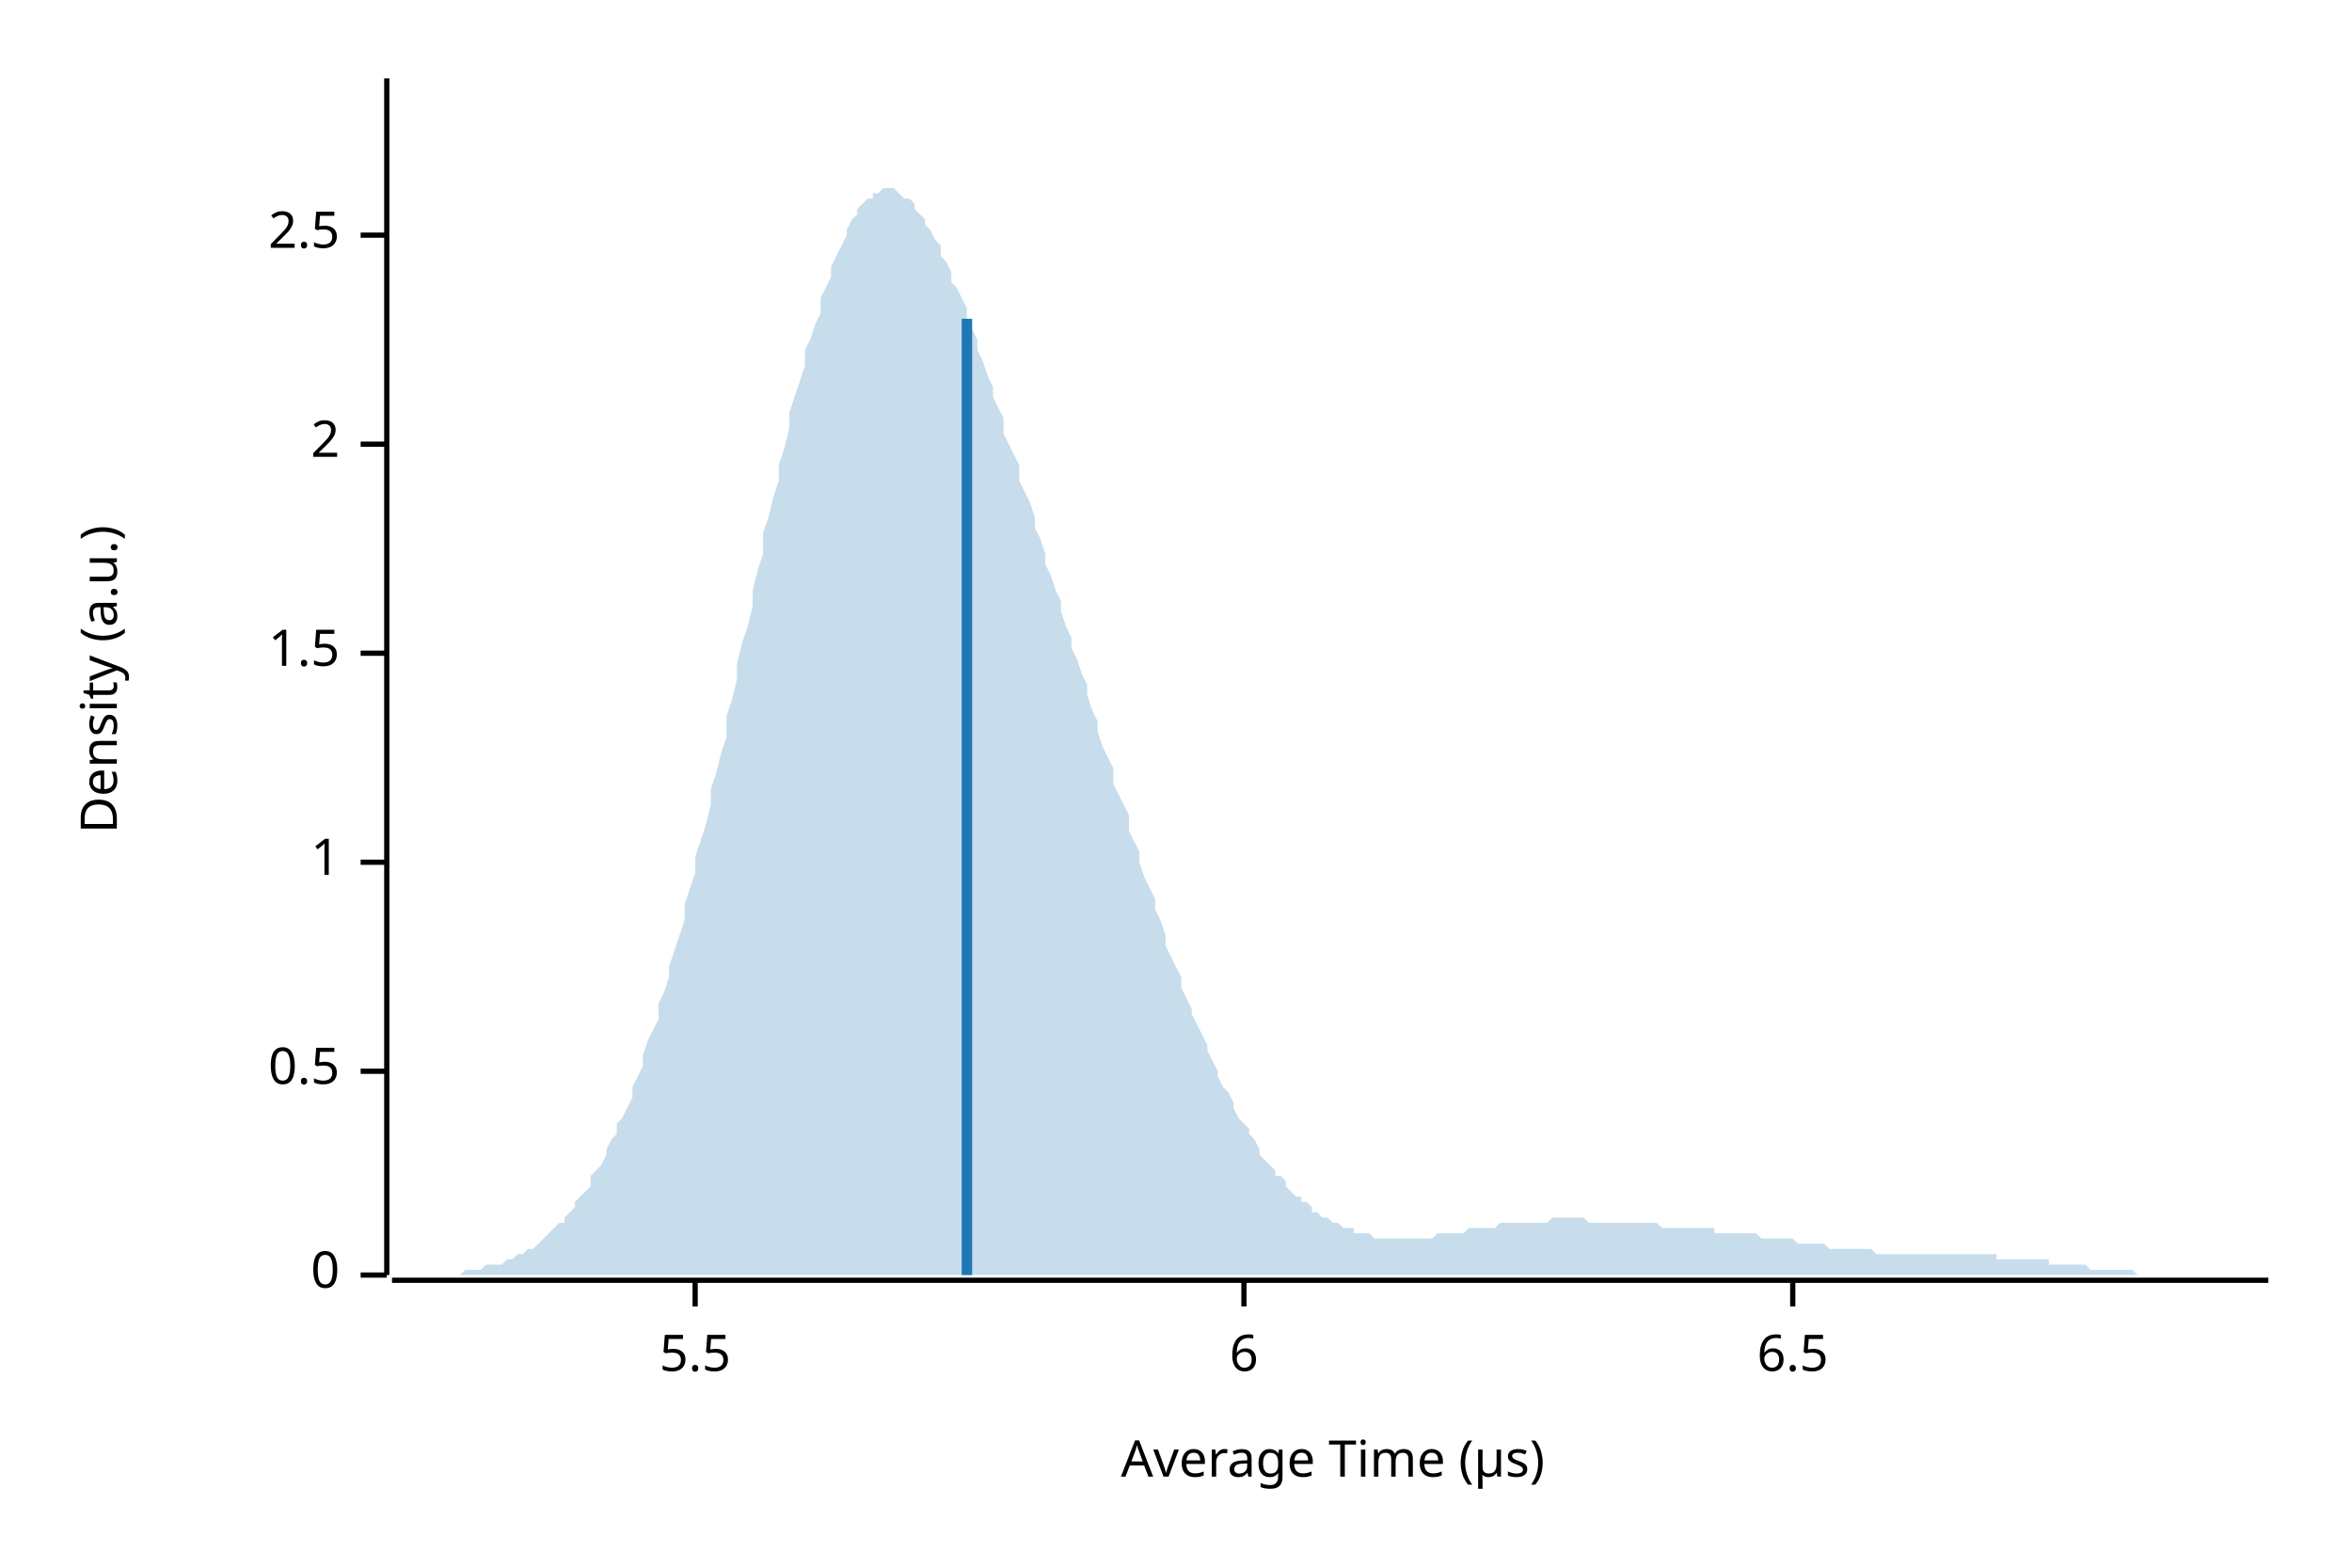
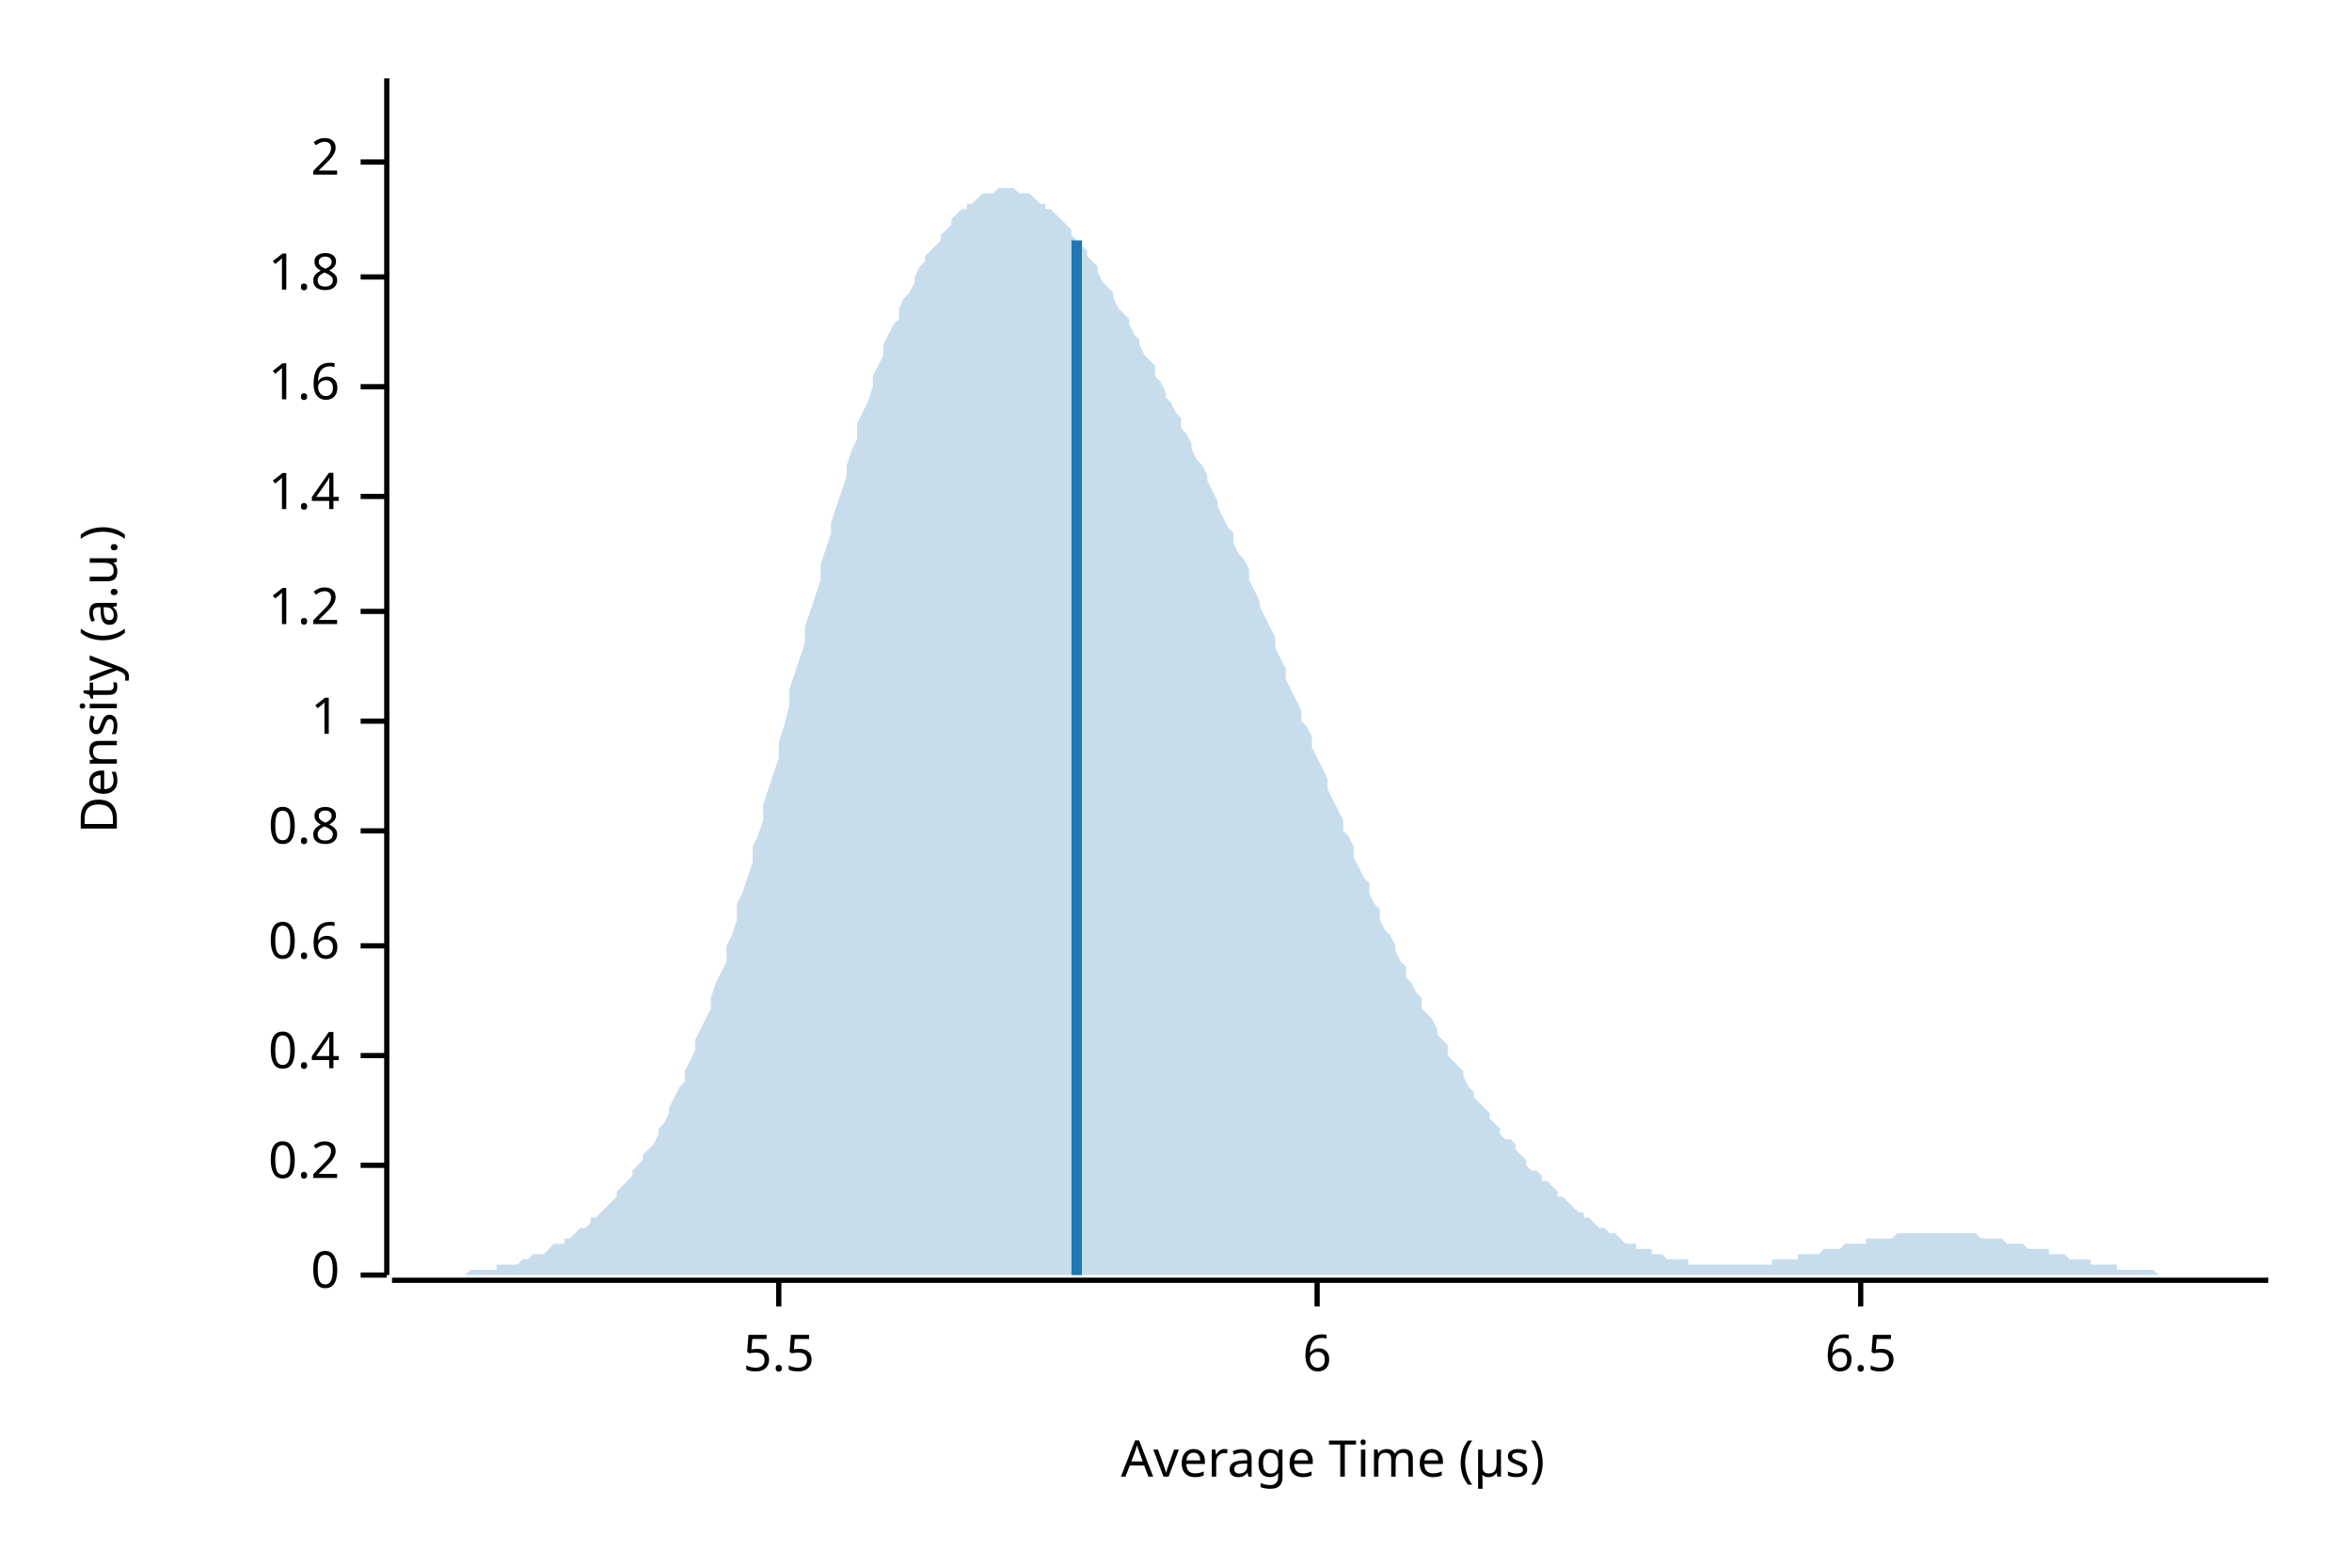
<svg xmlns="http://www.w3.org/2000/svg" width="450" height="300" viewBox="0 0 450 300">
  <text x="15" y="130" dy="0.76em" text-anchor="middle" font-family="sans-serif" font-size="9.677" opacity="1" fill="#000000" transform="rotate(270, 15, 130)">
Density (a.u.)
</text>
  <text x="255" y="285" dy="-0.5ex" text-anchor="middle" font-family="sans-serif" font-size="9.677" opacity="1" fill="#000000">
Average Time (µs)
</text>
  <polyline fill="none" opacity="1" stroke="#000000" stroke-width="1" points="74,15 74,244 " />
  <text x="65" y="244" dy="0.5ex" text-anchor="end" font-family="sans-serif" font-size="9.677" opacity="1" fill="#000000">
0
</text>
  <polyline fill="none" opacity="1" stroke="#000000" stroke-width="1" points="69,244 74,244 " />
-   <text x="65" y="205" dy="0.5ex" text-anchor="end" font-family="sans-serif" font-size="9.677" opacity="1" fill="#000000">
- 0.5
+   <text x="65" y="223" dy="0.5ex" text-anchor="end" font-family="sans-serif" font-size="9.677" opacity="1" fill="#000000">
+ 0.2
</text>
-   <polyline fill="none" opacity="1" stroke="#000000" stroke-width="1" points="69,205 74,205 " />
-   <text x="65" y="165" dy="0.5ex" text-anchor="end" font-family="sans-serif" font-size="9.677" opacity="1" fill="#000000">
+   <polyline fill="none" opacity="1" stroke="#000000" stroke-width="1" points="69,223 74,223 " />
+   <text x="65" y="202" dy="0.5ex" text-anchor="end" font-family="sans-serif" font-size="9.677" opacity="1" fill="#000000">
+ 0.4
+ </text>
+   <polyline fill="none" opacity="1" stroke="#000000" stroke-width="1" points="69,202 74,202 " />
+   <text x="65" y="181" dy="0.5ex" text-anchor="end" font-family="sans-serif" font-size="9.677" opacity="1" fill="#000000">
+ 0.6
+ </text>
+   <polyline fill="none" opacity="1" stroke="#000000" stroke-width="1" points="69,181 74,181 " />
+   <text x="65" y="159" dy="0.5ex" text-anchor="end" font-family="sans-serif" font-size="9.677" opacity="1" fill="#000000">
+ 0.8
+ </text>
+   <polyline fill="none" opacity="1" stroke="#000000" stroke-width="1" points="69,159 74,159 " />
+   <text x="65" y="138" dy="0.5ex" text-anchor="end" font-family="sans-serif" font-size="9.677" opacity="1" fill="#000000">
1
</text>
-   <polyline fill="none" opacity="1" stroke="#000000" stroke-width="1" points="69,165 74,165 " />
-   <text x="65" y="125" dy="0.5ex" text-anchor="end" font-family="sans-serif" font-size="9.677" opacity="1" fill="#000000">
- 1.5
+   <polyline fill="none" opacity="1" stroke="#000000" stroke-width="1" points="69,138 74,138 " />
+   <text x="65" y="117" dy="0.5ex" text-anchor="end" font-family="sans-serif" font-size="9.677" opacity="1" fill="#000000">
+ 1.2
</text>
-   <polyline fill="none" opacity="1" stroke="#000000" stroke-width="1" points="69,125 74,125 " />
-   <text x="65" y="85" dy="0.5ex" text-anchor="end" font-family="sans-serif" font-size="9.677" opacity="1" fill="#000000">
+   <polyline fill="none" opacity="1" stroke="#000000" stroke-width="1" points="69,117 74,117 " />
+   <text x="65" y="95" dy="0.5ex" text-anchor="end" font-family="sans-serif" font-size="9.677" opacity="1" fill="#000000">
+ 1.4
+ </text>
+   <polyline fill="none" opacity="1" stroke="#000000" stroke-width="1" points="69,95 74,95 " />
+   <text x="65" y="74" dy="0.5ex" text-anchor="end" font-family="sans-serif" font-size="9.677" opacity="1" fill="#000000">
+ 1.6
+ </text>
+   <polyline fill="none" opacity="1" stroke="#000000" stroke-width="1" points="69,74 74,74 " />
+   <text x="65" y="53" dy="0.5ex" text-anchor="end" font-family="sans-serif" font-size="9.677" opacity="1" fill="#000000">
+ 1.8
+ </text>
+   <polyline fill="none" opacity="1" stroke="#000000" stroke-width="1" points="69,53 74,53 " />
+   <text x="65" y="31" dy="0.5ex" text-anchor="end" font-family="sans-serif" font-size="9.677" opacity="1" fill="#000000">
2
</text>
-   <polyline fill="none" opacity="1" stroke="#000000" stroke-width="1" points="69,85 74,85 " />
-   <text x="65" y="45" dy="0.5ex" text-anchor="end" font-family="sans-serif" font-size="9.677" opacity="1" fill="#000000">
- 2.5
- </text>
-   <polyline fill="none" opacity="1" stroke="#000000" stroke-width="1" points="69,45 74,45 " />
+   <polyline fill="none" opacity="1" stroke="#000000" stroke-width="1" points="69,31 74,31 " />
  <polyline fill="none" opacity="1" stroke="#000000" stroke-width="1" points="75,245 434,245 " />
-   <text x="133" y="255" dy="0.76em" text-anchor="middle" font-family="sans-serif" font-size="9.677" opacity="1" fill="#000000">
+   <text x="149" y="255" dy="0.76em" text-anchor="middle" font-family="sans-serif" font-size="9.677" opacity="1" fill="#000000">
5.5
</text>
-   <polyline fill="none" opacity="1" stroke="#000000" stroke-width="1" points="133,245 133,250 " />
-   <text x="238" y="255" dy="0.76em" text-anchor="middle" font-family="sans-serif" font-size="9.677" opacity="1" fill="#000000">
+   <polyline fill="none" opacity="1" stroke="#000000" stroke-width="1" points="149,245 149,250 " />
+   <text x="252" y="255" dy="0.76em" text-anchor="middle" font-family="sans-serif" font-size="9.677" opacity="1" fill="#000000">
6
</text>
-   <polyline fill="none" opacity="1" stroke="#000000" stroke-width="1" points="238,245 238,250 " />
-   <text x="343" y="255" dy="0.76em" text-anchor="middle" font-family="sans-serif" font-size="9.677" opacity="1" fill="#000000">
+   <polyline fill="none" opacity="1" stroke="#000000" stroke-width="1" points="252,245 252,250 " />
+   <text x="356" y="255" dy="0.76em" text-anchor="middle" font-family="sans-serif" font-size="9.677" opacity="1" fill="#000000">
6.5
</text>
-   <polyline fill="none" opacity="1" stroke="#000000" stroke-width="1" points="343,245 343,250 " />
-   <polygon opacity="0.25" fill="#1F78B4" points="75,244 75,244 76,244 77,244 77,244 78,244 79,244 80,244 80,244 81,244 82,244 82,244 83,244 84,244 85,244 85,244 86,244 87,244 87,244 88,244 89,243 90,243 90,243 91,243 92,243 92,243 93,242 94,242 95,242 95,242 96,242 97,241 98,241 98,241 99,240 100,240 100,240 101,239 102,239 103,238 103,238 104,237 105,236 105,236 106,235 107,234 108,234 108,233 109,232 110,231 110,230 111,229 112,228 113,227 113,225 114,224 115,223 116,221 116,220 117,218 118,217 118,215 119,214 120,212 121,210 121,208 122,206 123,204 123,202 124,199 125,197 126,195 126,192 127,190 128,187 128,185 129,182 130,179 131,176 131,173 132,170 133,167 133,164 134,161 135,158 136,154 136,151 137,148 138,144 139,141 139,137 140,134 141,130 141,127 142,123 143,120 144,116 144,113 145,109 146,106 146,102 147,99 148,95 149,92 149,89 150,86 151,82 151,79 152,76 153,73 154,70 154,67 155,65 156,62 157,60 157,57 158,55 159,53 159,51 160,49 161,47 162,45 162,44 163,42 164,41 164,40 165,39 166,38 167,38 167,37 168,37 169,36 169,36 170,36 171,36 172,37 172,37 173,38 174,38 175,39 175,40 176,41 177,42 177,43 178,44 179,46 180,47 180,49 181,50 182,52 182,54 183,55 184,57 185,59 185,61 186,63 187,65 187,67 188,69 189,72 190,74 190,76 191,78 192,80 192,83 193,85 194,87 195,89 195,92 196,94 197,96 198,99 198,101 199,103 200,106 200,108 201,110 202,113 203,115 203,117 204,120 205,122 205,124 206,126 207,129 208,131 208,133 209,136 210,138 210,140 211,143 212,145 213,147 213,150 214,152 215,154 216,156 216,159 217,161 218,163 218,165 219,168 220,170 221,172 221,174 222,176 223,179 223,181 224,183 225,185 226,187 226,189 227,191 228,193 228,194 229,196 230,198 231,200 231,201 232,203 233,205 233,206 234,208 235,209 236,211 236,212 237,214 238,215 239,216 239,217 240,218 241,220 241,221 242,222 243,223 244,224 244,225 245,225 246,226 246,227 247,228 248,229 249,229 249,230 250,230 251,231 251,232 252,232 253,233 254,233 254,233 255,234 256,234 257,235 257,235 258,235 259,235 259,236 260,236 261,236 262,236 262,236 263,237 264,237 264,237 265,237 266,237 267,237 267,237 268,237 269,237 269,237 270,237 271,237 272,237 272,237 273,237 274,237 275,236 275,236 276,236 277,236 277,236 278,236 279,236 280,236 280,236 281,235 282,235 282,235 283,235 284,235 285,235 285,235 286,235 287,234 287,234 288,234 289,234 290,234 290,234 291,234 292,234 292,234 293,234 294,234 295,234 295,234 296,234 297,233 298,233 298,233 299,233 300,233 300,233 301,233 302,233 303,233 303,233 304,234 305,234 305,234 306,234 307,234 308,234 308,234 309,234 310,234 310,234 311,234 312,234 313,234 313,234 314,234 315,234 316,234 316,234 317,234 318,235 318,235 319,235 320,235 321,235 321,235 322,235 323,235 323,235 324,235 325,235 326,235 326,235 327,235 328,235 328,236 329,236 330,236 331,236 331,236 332,236 333,236 333,236 334,236 335,236 336,236 336,236 337,237 338,237 339,237 339,237 340,237 341,237 341,237 342,237 343,237 344,238 344,238 345,238 346,238 346,238 347,238 348,238 349,238 349,238 350,239 351,239 351,239 352,239 353,239 354,239 354,239 355,239 356,239 357,239 357,239 358,239 359,240 359,240 360,240 361,240 362,240 362,240 363,240 364,240 364,240 365,240 366,240 367,240 367,240 368,240 369,240 369,240 370,240 371,240 372,240 372,240 373,240 374,240 375,240 375,240 376,240 377,240 377,240 378,240 379,240 380,240 380,240 381,240 382,240 382,241 383,241 384,241 385,241 385,241 386,241 387,241 387,241 388,241 389,241 390,241 390,241 391,241 392,241 392,242 393,242 394,242 395,242 395,242 396,242 397,242 398,242 398,242 399,242 400,243 400,243 401,243 402,243 403,243 403,243 404,243 405,243 405,243 406,243 407,243 408,243 408,243 409,244 410,244 410,244 411,244 412,244 413,244 413,244 414,244 415,244 416,244 416,244 417,244 418,244 418,244 419,244 420,244 421,244 421,244 422,244 423,244 423,244 424,244 425,244 426,244 426,244 427,244 428,244 428,244 429,244 430,244 431,244 431,244 432,244 433,244 434,244 434,244 75,244 " />
-   <polyline fill="none" opacity="1" stroke="#1F78B4" stroke-width="2" points="185,244 185,61 " />
+   <polyline fill="none" opacity="1" stroke="#000000" stroke-width="1" points="356,245 356,250 " />
+   <polygon opacity="0.25" fill="#1F78B4" points="75,244 75,244 76,244 77,244 77,244 78,244 79,244 80,244 80,244 81,244 82,244 82,244 83,244 84,244 85,244 85,244 86,244 87,244 87,244 88,244 89,244 90,243 90,243 91,243 92,243 92,243 93,243 94,243 95,243 95,242 96,242 97,242 98,242 98,242 99,242 100,241 100,241 101,241 102,240 103,240 103,240 104,240 105,239 105,239 106,238 107,238 108,238 108,237 109,237 110,236 110,236 111,235 112,235 113,234 113,233 114,233 115,232 116,231 116,231 117,230 118,229 118,228 119,227 120,226 121,225 121,224 122,223 123,222 123,221 124,220 125,219 126,217 126,216 127,215 128,213 128,212 129,210 130,208 131,207 131,205 132,203 133,201 133,199 134,197 135,195 136,193 136,191 137,188 138,186 139,184 139,181 140,179 141,176 141,173 142,171 143,168 144,165 144,162 145,160 146,157 146,154 147,151 148,148 149,145 149,142 150,139 151,135 151,132 152,129 153,126 154,123 154,120 155,117 156,114 157,111 157,108 158,105 159,102 159,100 160,97 161,94 162,91 162,89 163,86 164,84 164,81 165,79 166,77 167,74 167,72 168,70 169,68 169,66 170,64 171,62 172,61 172,59 173,57 174,56 175,54 175,53 176,51 177,50 177,49 178,48 179,47 180,46 180,45 181,44 182,43 182,42 183,41 184,40 185,40 185,39 186,39 187,38 187,38 188,37 189,37 190,37 190,37 191,36 192,36 192,36 193,36 194,36 195,37 195,37 196,37 197,37 198,38 198,38 199,39 200,39 200,40 201,40 202,41 203,42 203,42 204,43 205,44 205,45 206,46 207,47 208,48 208,49 209,50 210,51 210,52 211,54 212,55 213,56 213,57 214,59 215,60 216,61 216,62 217,64 218,65 218,66 219,68 220,69 221,70 221,72 222,73 223,75 223,76 224,77 225,79 226,80 226,82 227,83 228,85 228,86 229,88 230,89 231,91 231,92 232,94 233,96 233,97 234,99 235,101 236,102 236,104 237,106 238,107 239,109 239,111 240,113 241,115 241,116 242,118 243,120 244,122 244,124 245,126 246,128 246,130 247,132 248,134 249,136 249,138 250,139 251,141 251,143 252,145 253,147 254,149 254,151 255,153 256,155 257,157 257,159 258,160 259,162 259,164 260,166 261,168 262,169 262,171 263,173 264,174 264,176 265,178 266,179 267,181 267,182 268,184 269,185 269,187 270,188 271,190 272,191 272,193 273,194 274,195 275,197 275,198 276,199 277,200 277,202 278,203 279,204 280,205 280,206 281,208 282,209 282,210 283,211 284,212 285,213 285,214 286,215 287,216 287,217 288,218 289,218 290,219 290,220 291,221 292,222 292,223 293,224 294,224 295,225 295,226 296,226 297,227 298,228 298,229 299,229 300,230 300,230 301,231 302,232 303,232 303,233 304,233 305,234 305,234 306,235 307,235 308,236 308,236 309,236 310,237 310,237 311,238 312,238 313,238 313,239 314,239 315,239 316,239 316,240 317,240 318,240 318,240 319,241 320,241 321,241 321,241 322,241 323,241 323,242 324,242 325,242 326,242 326,242 327,242 328,242 328,242 329,242 330,242 331,242 331,242 332,242 333,242 333,242 334,242 335,242 336,242 336,242 337,242 338,242 339,242 339,241 340,241 341,241 341,241 342,241 343,241 344,241 344,240 345,240 346,240 346,240 347,240 348,240 349,239 349,239 350,239 351,239 351,239 352,239 353,238 354,238 354,238 355,238 356,238 357,238 357,237 358,237 359,237 359,237 360,237 361,237 362,237 362,237 363,236 364,236 364,236 365,236 366,236 367,236 367,236 368,236 369,236 369,236 370,236 371,236 372,236 372,236 373,236 374,236 375,236 375,236 376,236 377,236 377,236 378,236 379,237 380,237 380,237 381,237 382,237 382,237 383,237 384,238 385,238 385,238 386,238 387,238 387,238 388,239 389,239 390,239 390,239 391,239 392,239 392,240 393,240 394,240 395,240 395,240 396,241 397,241 398,241 398,241 399,241 400,241 400,242 401,242 402,242 403,242 403,242 404,242 405,242 405,243 406,243 407,243 408,243 408,243 409,243 410,243 410,243 411,243 412,243 413,244 413,244 414,244 415,244 416,244 416,244 417,244 418,244 418,244 419,244 420,244 421,244 421,244 422,244 423,244 423,244 424,244 425,244 426,244 426,244 427,244 428,244 428,244 429,244 430,244 431,244 431,244 432,244 433,244 434,244 434,244 75,244 " />
+   <polyline fill="none" opacity="1" stroke="#1F78B4" stroke-width="2" points="206,244 206,46 " />
</svg>
